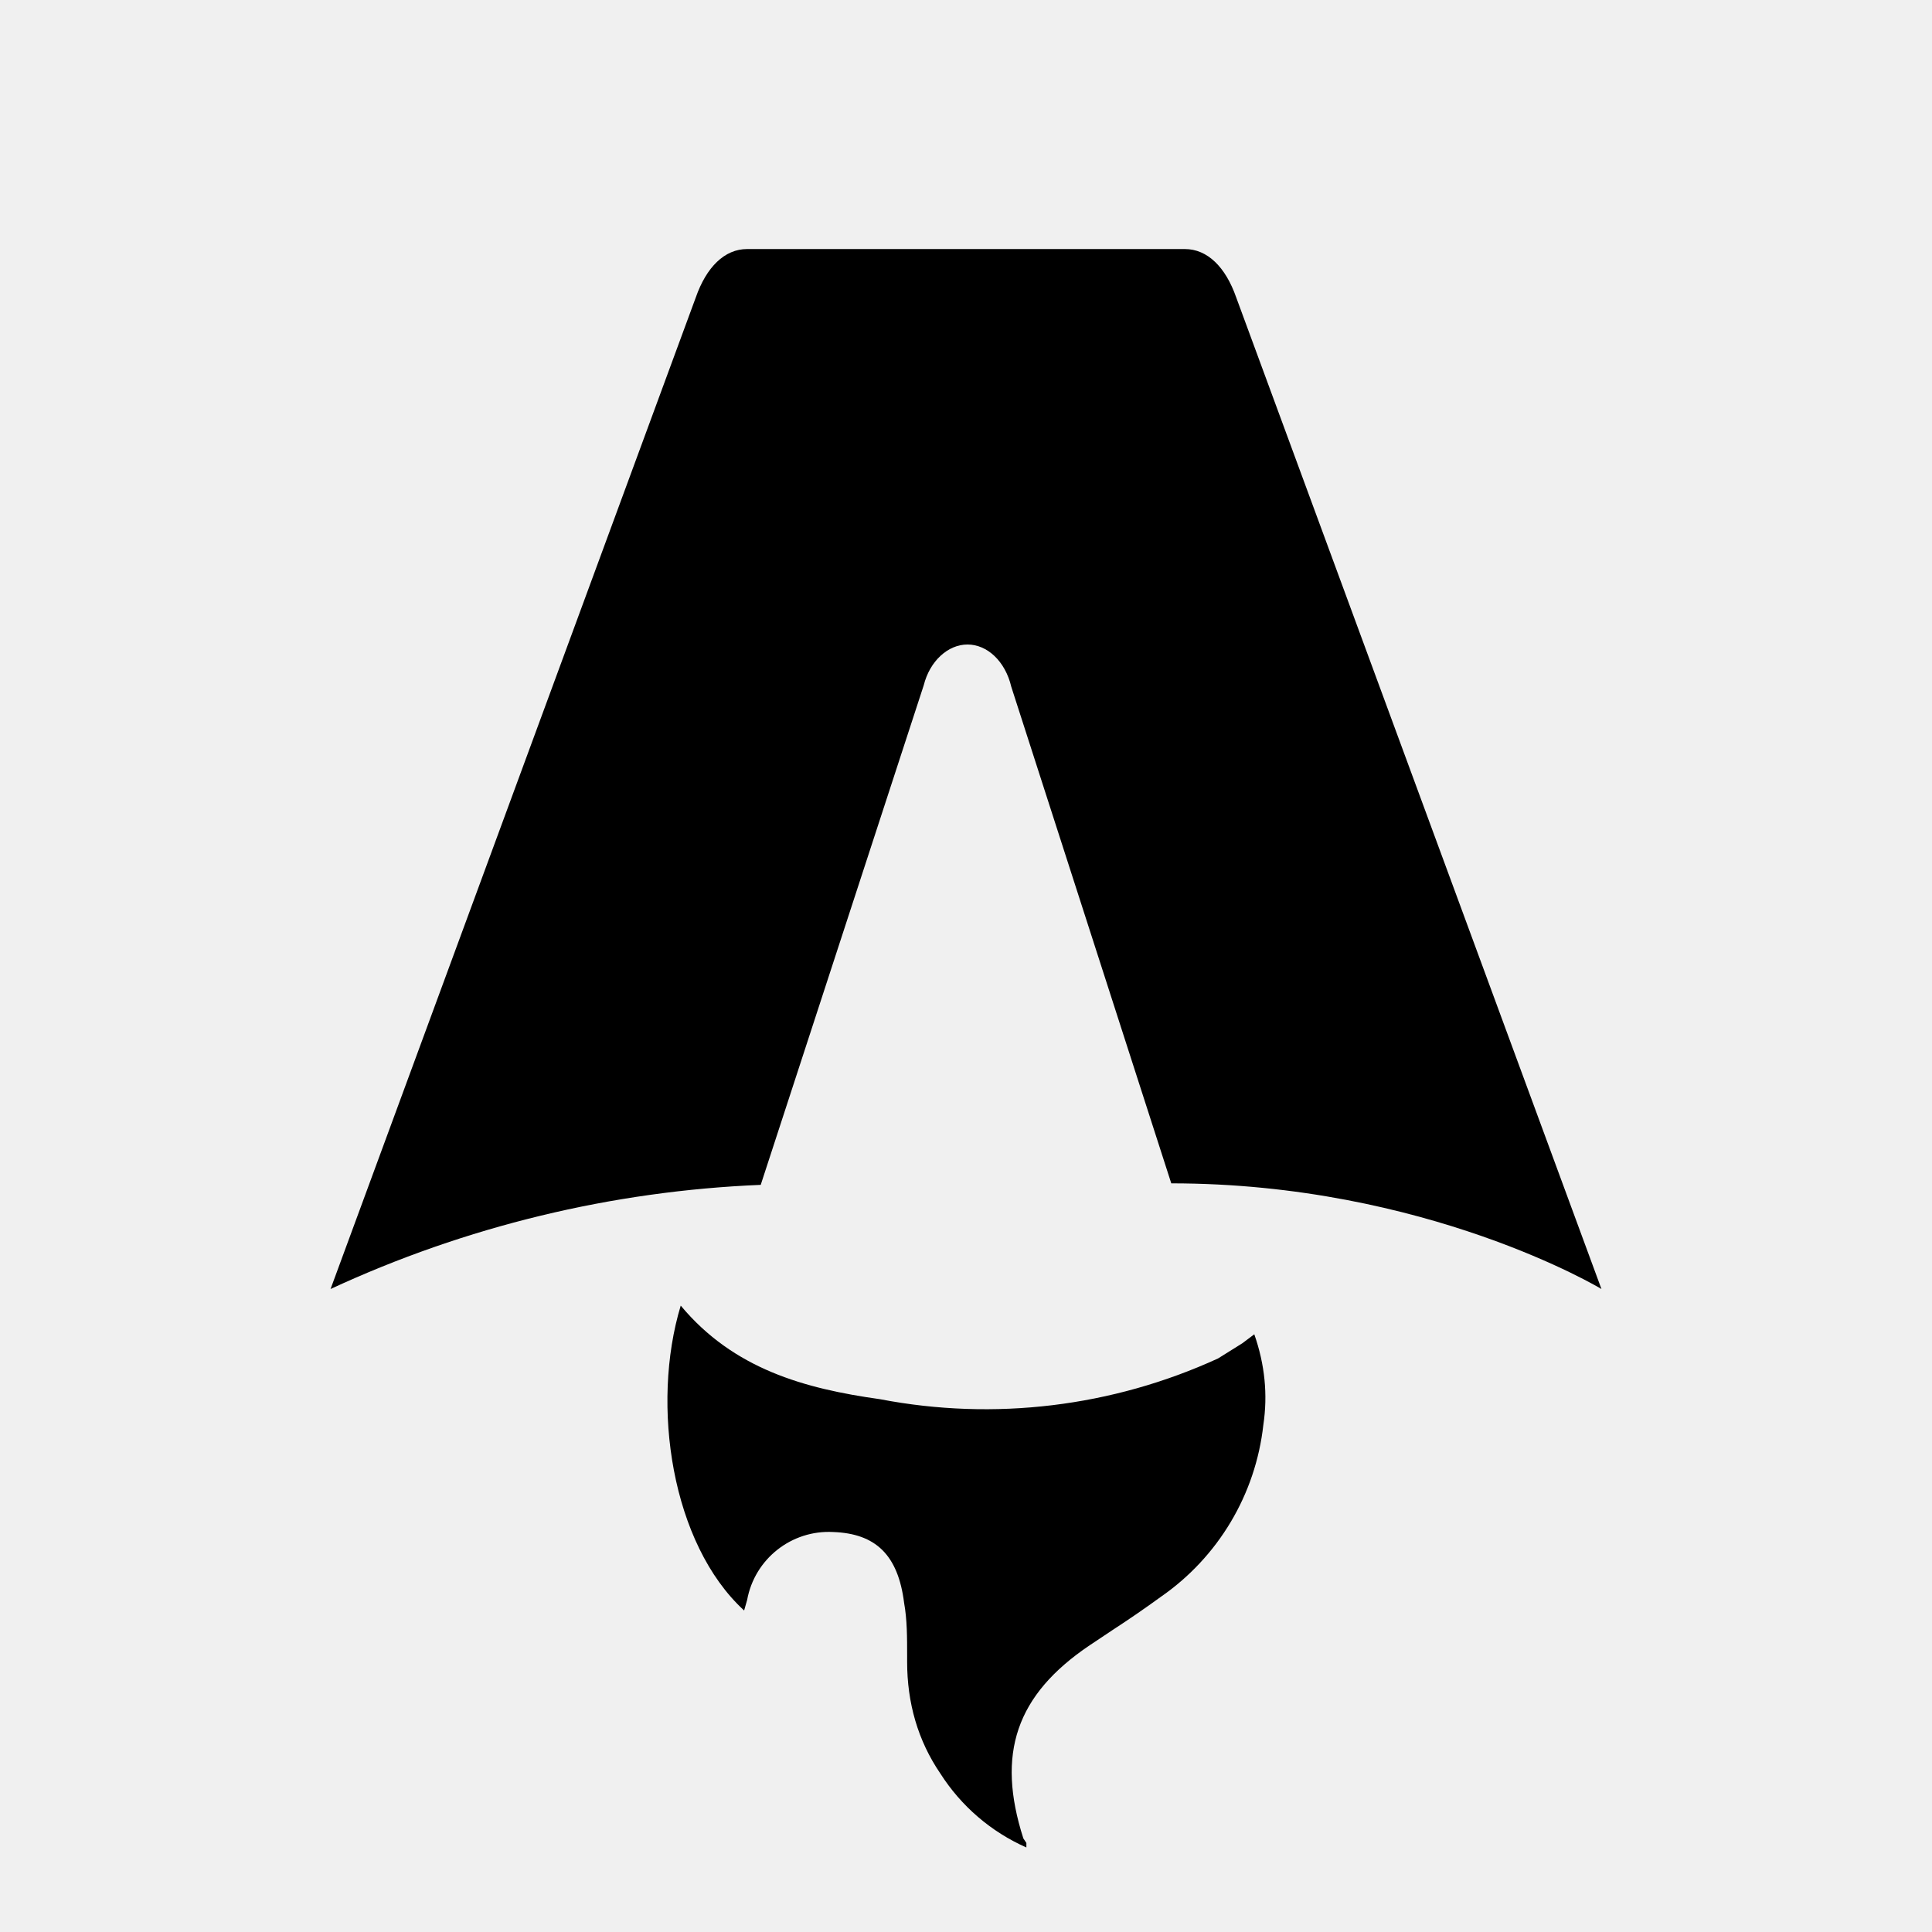
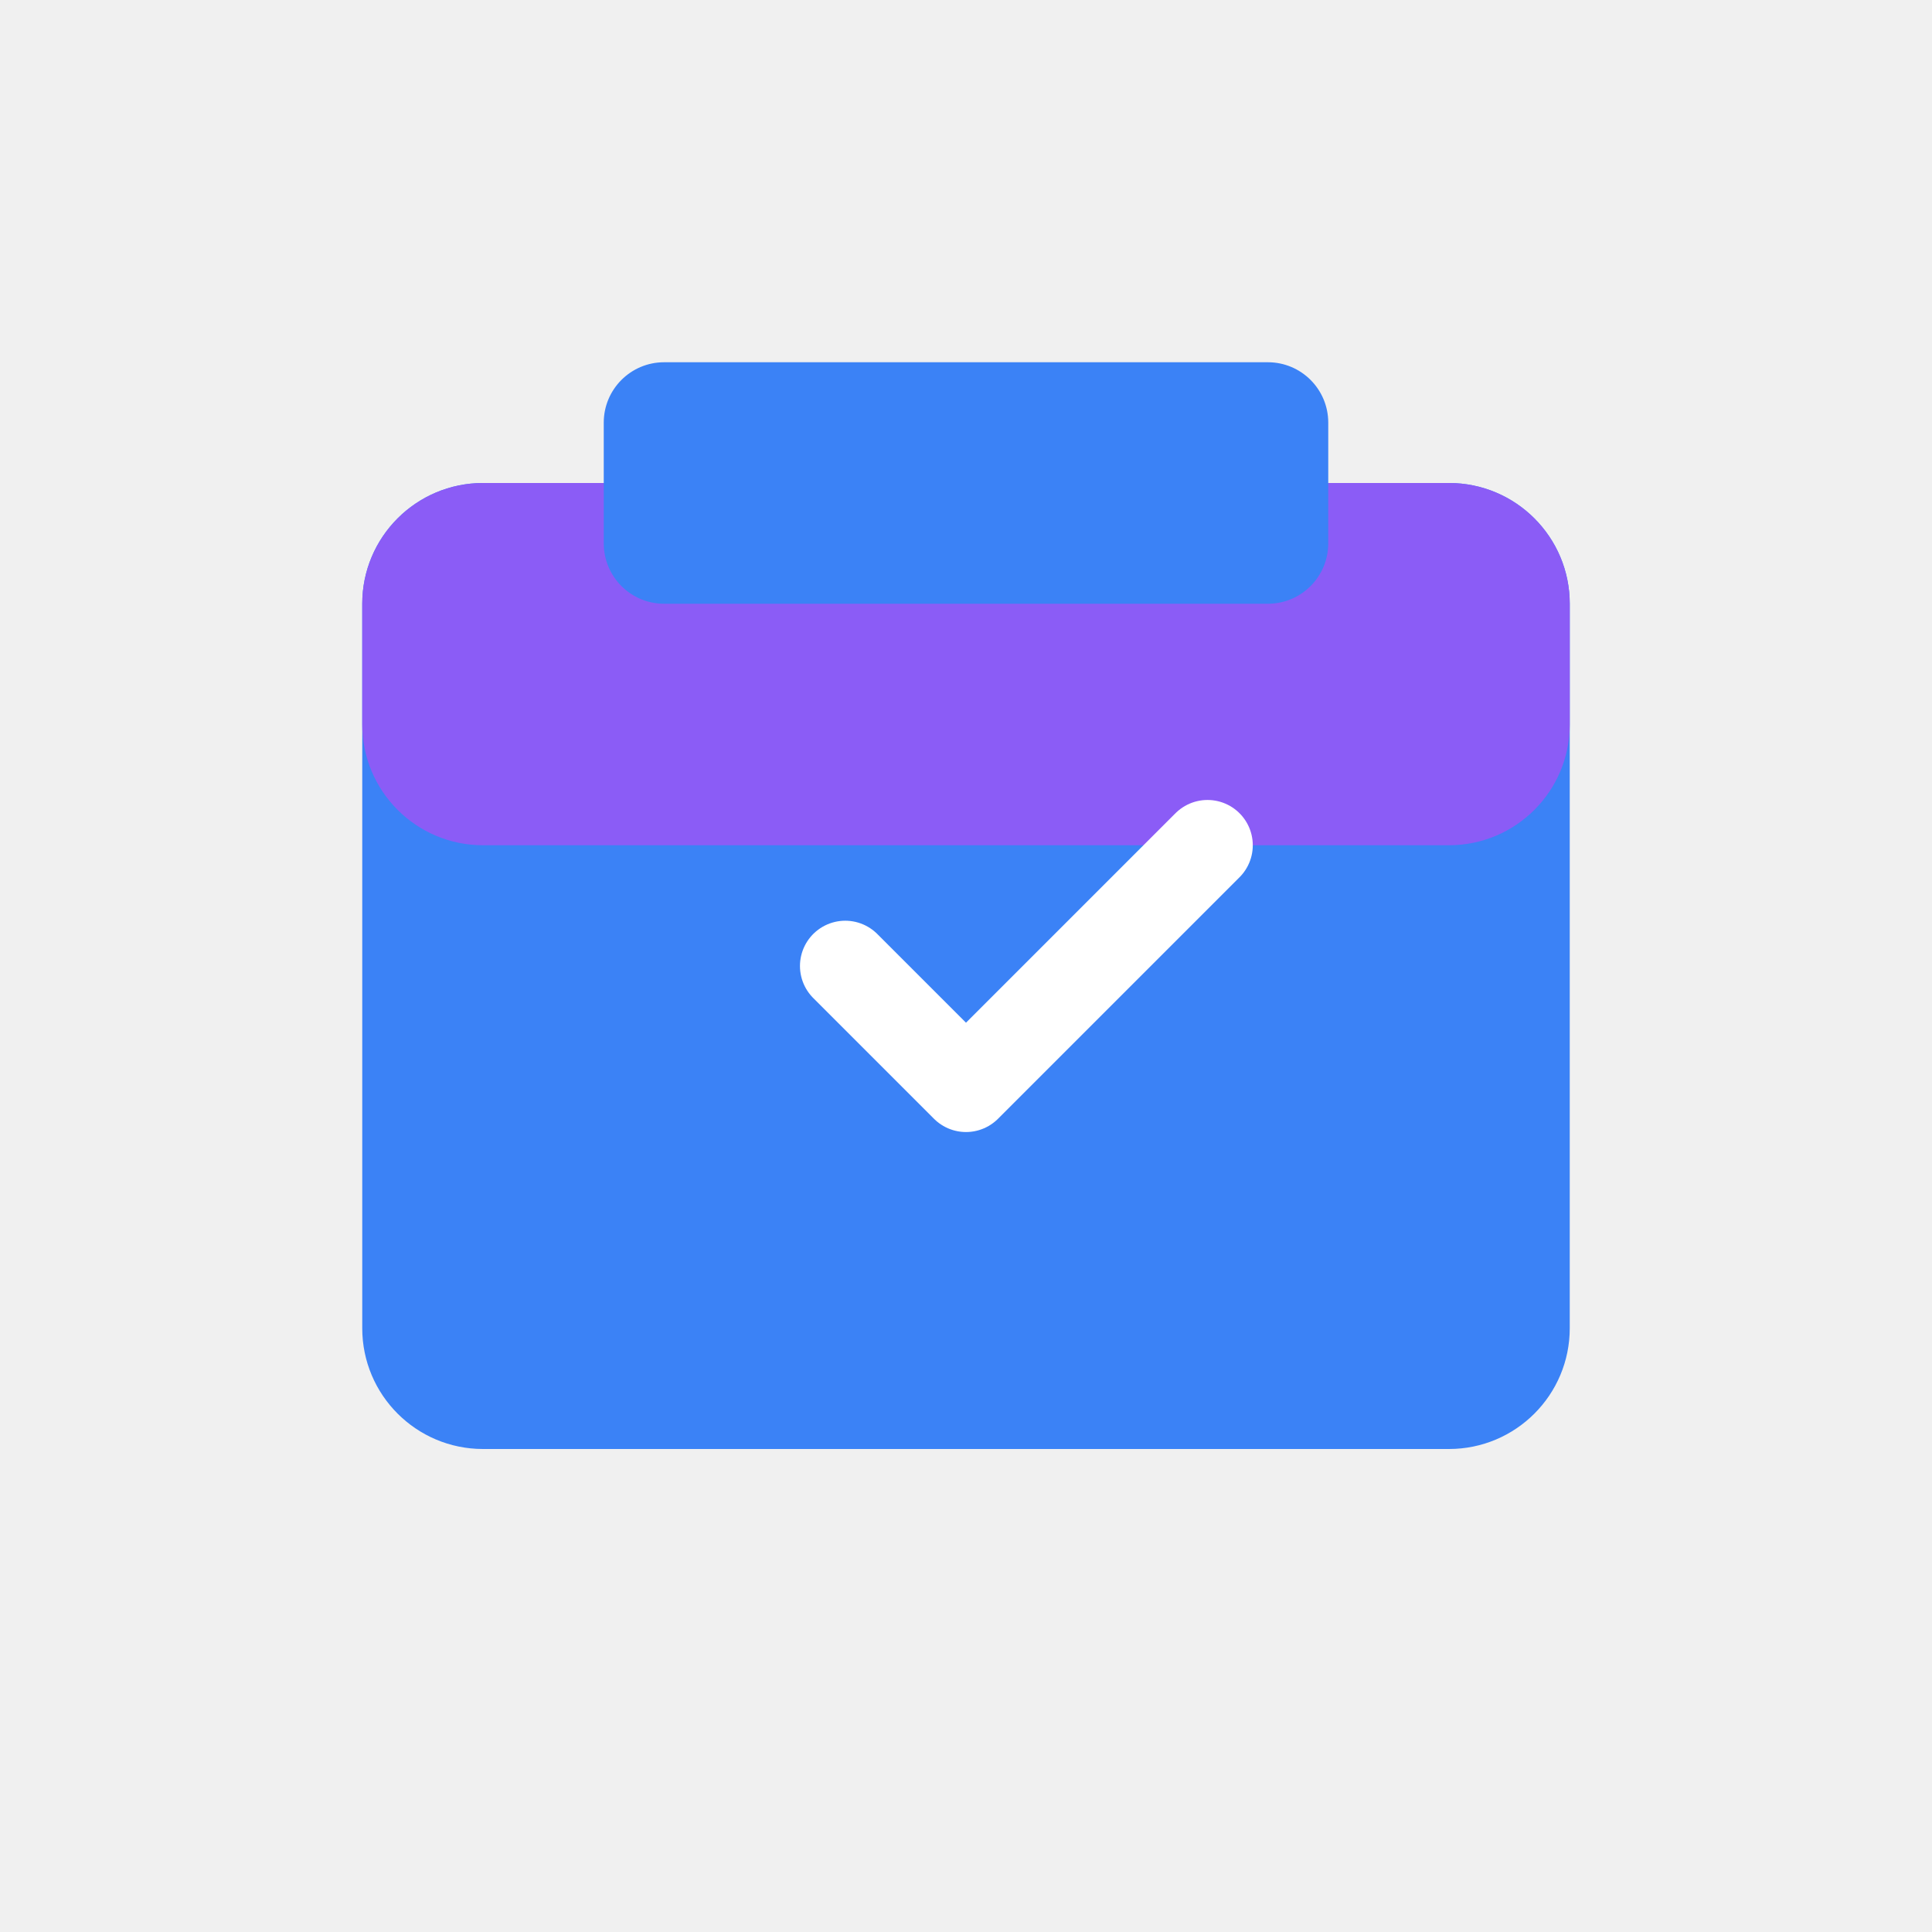
- <svg xmlns="http://www.w3.org/2000/svg" fill="none" viewBox="0 0 128 128">
-   <path d="M50.4 78.5a75.1 75.1 0 0 0-28.5 6.9l24.2-65.7c.7-2 1.9-3.2 3.4-3.2h29c1.5 0 2.7 1.2 3.4 3.2l24.2 65.7s-11.6-7-28.5-7L67 45.5c-.4-1.7-1.6-2.8-2.9-2.8-1.3 0-2.5 1.1-2.9 2.7L50.4 78.5Zm-1.1 28.2Zm-4.2-20.2c-2 6.6-.6 15.8 4.2 20.2a17.5 17.5 0 0 1 .2-.7 5.5 5.5 0 0 1 5.7-4.5c2.8.1 4.3 1.5 4.7 4.7.2 1.1.2 2.3.2 3.5v.4c0 2.7.7 5.2 2.2 7.4a13 13 0 0 0 5.7 4.9v-.3l-.2-.3c-1.8-5.6-.5-9.5 4.4-12.8l1.5-1a73 73 0 0 0 3.2-2.2 16 16 0 0 0 6.8-11.4c.3-2 .1-4-.6-6l-.8.6-1.6 1a37 37 0 0 1-22.4 2.7c-5-.7-9.7-2-13.2-6.2Z" />
-   <style>
-         path { fill: #000; }
-         @media (prefers-color-scheme: dark) {
-             path { fill: #FFF; }
-         }
-     </style>
+ <svg xmlns="http://www.w3.org/2000/svg" viewBox="0 0 32 32">
+   <rect x="6" y="8" width="20" height="16" rx="2" fill="#3b82f6" />
+   <rect x="6" y="8" width="20" height="6" rx="2" fill="#8b5cf6" />
+   <rect x="10" y="6" width="12" height="4" rx="1" fill="#3b82f6" />
+   <path d="M14 16l2 2 4-4" stroke="white" stroke-width="1.5" fill="none" stroke-linecap="round" stroke-linejoin="round" />
</svg>
